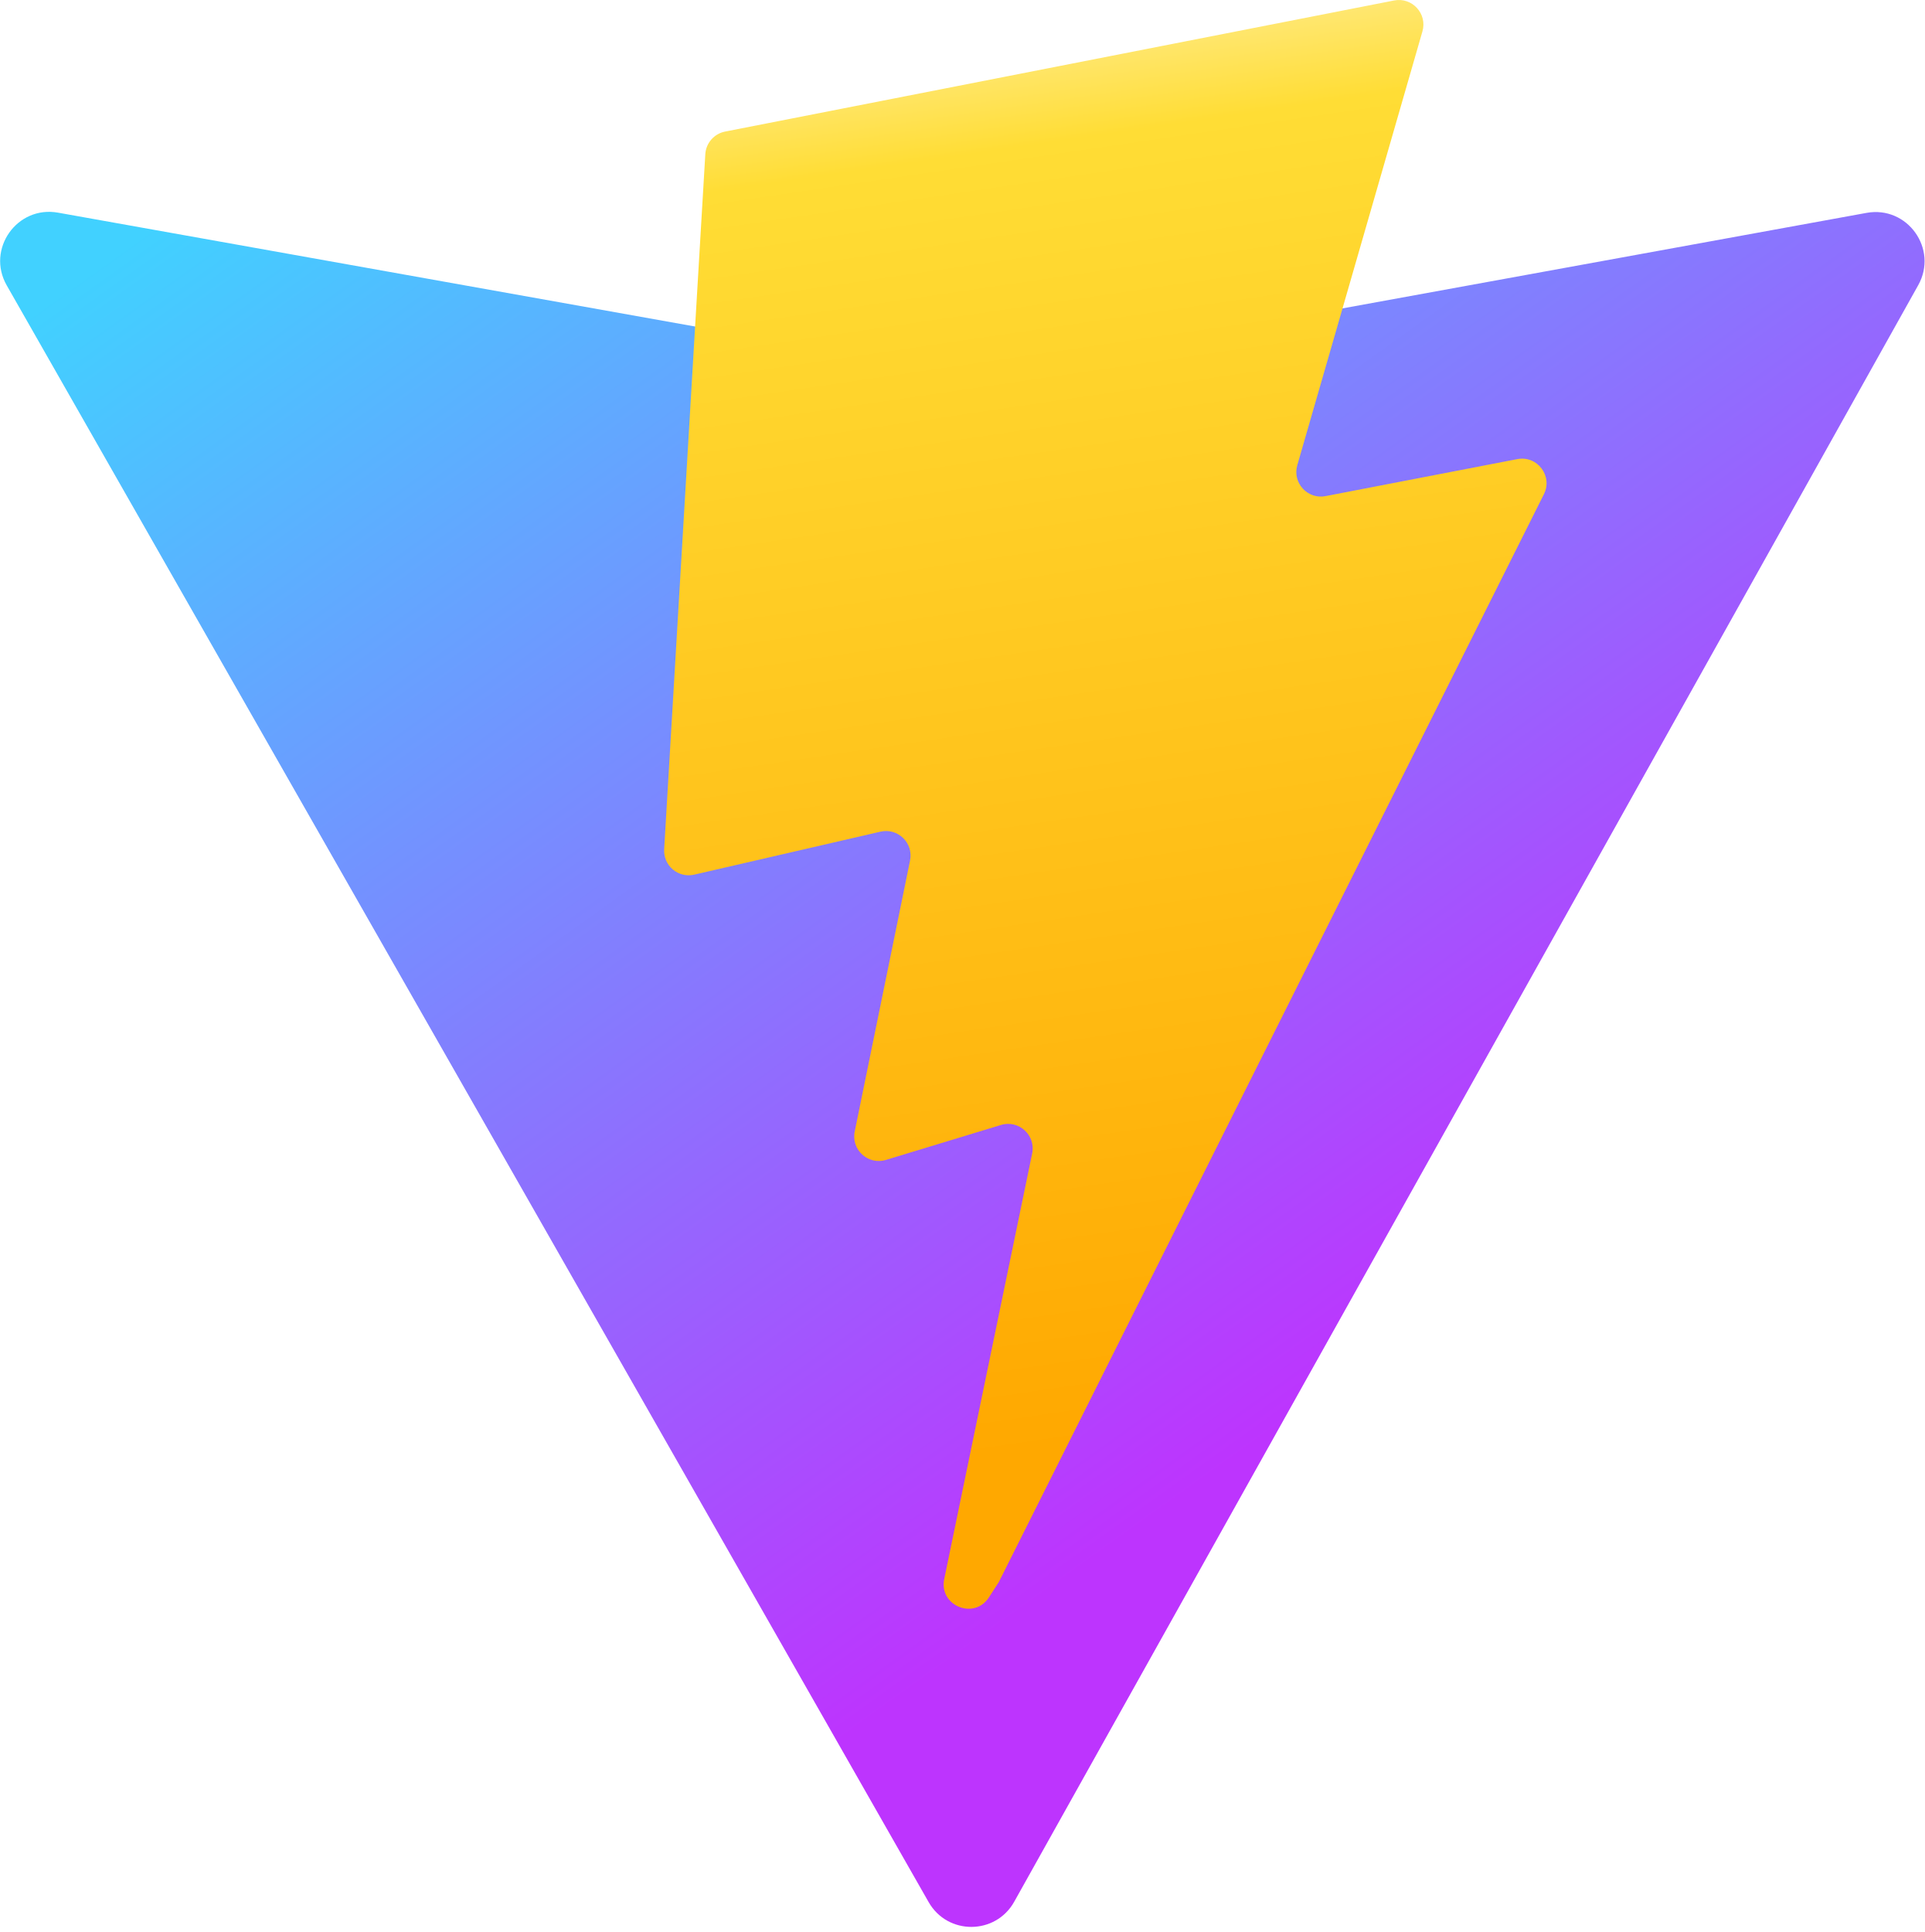
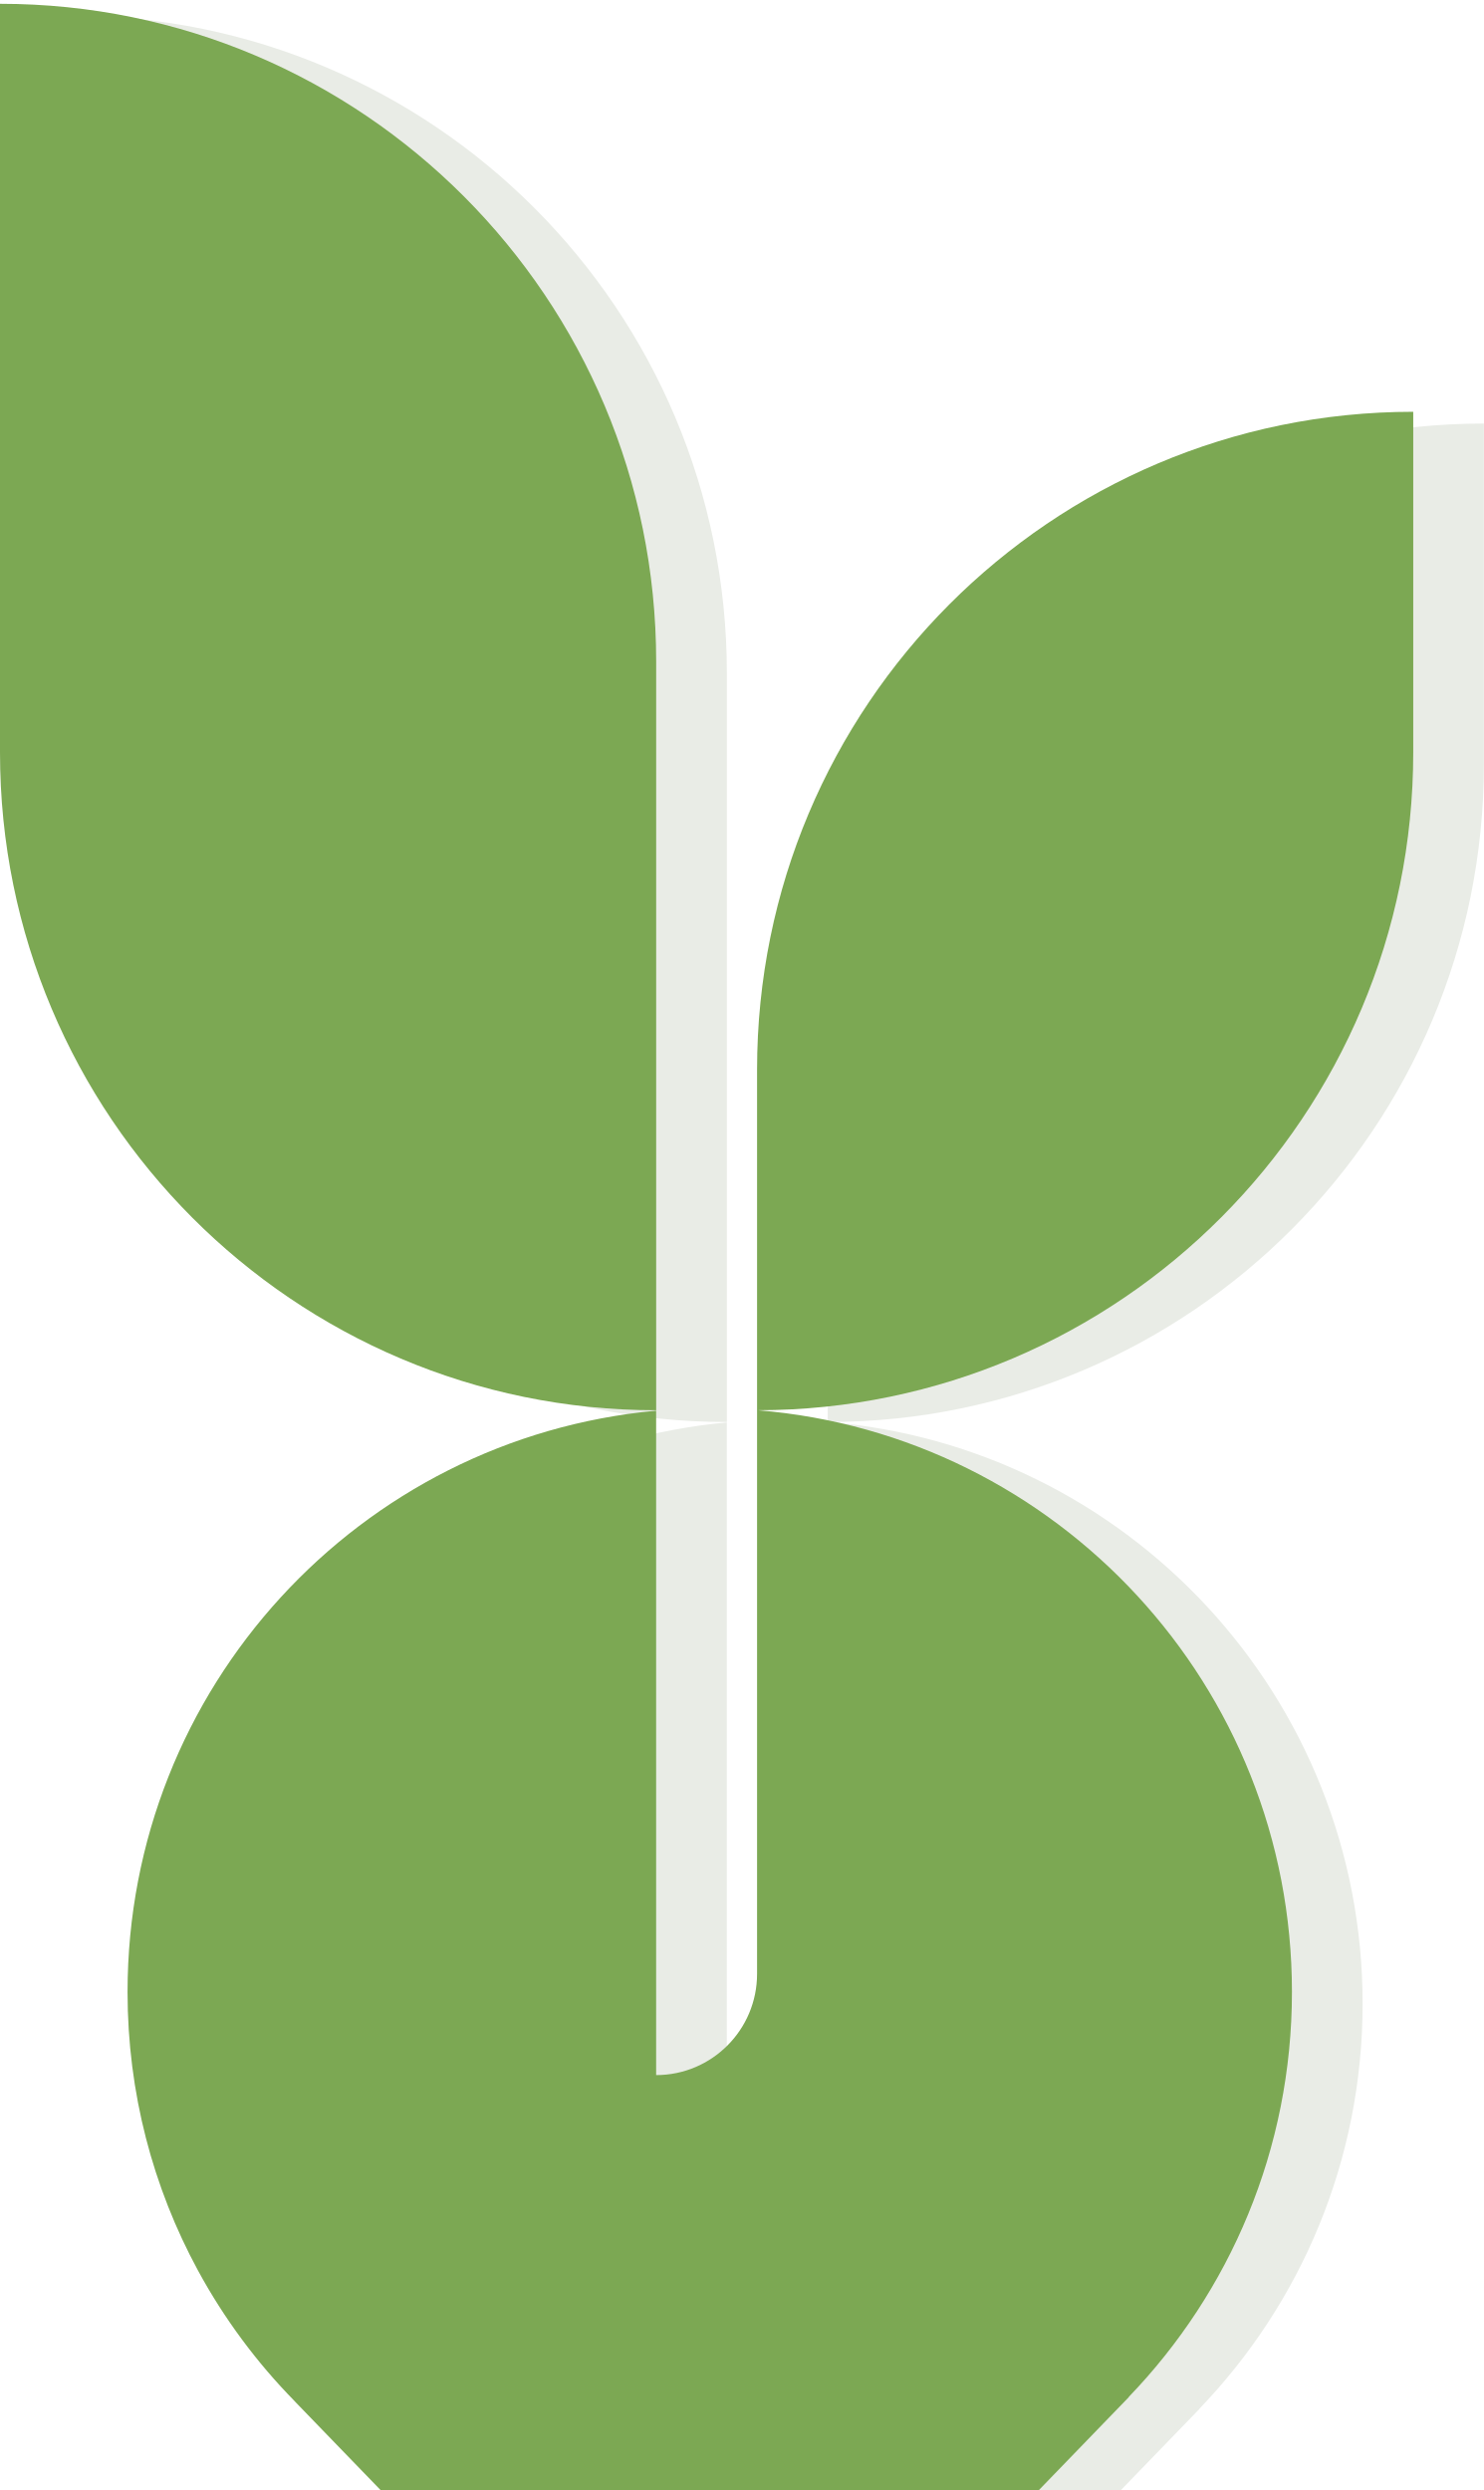
- <svg xmlns="http://www.w3.org/2000/svg" aria-hidden="true" role="img" class="iconify iconify--logos" width="31.88" height="32" preserveAspectRatio="xMidYMid meet" viewBox="0 0 256 257">
-   <defs>
-     <linearGradient id="IconifyId1813088fe1fbc01fb466" x1="-.828%" x2="57.636%" y1="7.652%" y2="78.411%">
-       <stop offset="0%" stop-color="#41D1FF" />
-       <stop offset="100%" stop-color="#BD34FE" />
-     </linearGradient>
-     <linearGradient id="IconifyId1813088fe1fbc01fb467" x1="43.376%" x2="50.316%" y1="2.242%" y2="89.03%">
-       <stop offset="0%" stop-color="#FFEA83" />
-       <stop offset="8.333%" stop-color="#FFDD35" />
-       <stop offset="100%" stop-color="#FFA800" />
-     </linearGradient>
-   </defs>
-   <path fill="url(#IconifyId1813088fe1fbc01fb466)" d="M255.153 37.938L134.897 252.976c-2.483 4.44-8.862 4.466-11.382.048L.875 37.958c-2.746-4.814 1.371-10.646 6.827-9.67l120.385 21.517a6.537 6.537 0 0 0 2.322-.004l117.867-21.483c5.438-.991 9.574 4.796 6.877 9.62Z" />
-   <path fill="url(#IconifyId1813088fe1fbc01fb467)" d="M185.432.063L96.44 17.501a3.268 3.268 0 0 0-2.634 3.014l-5.474 92.456a3.268 3.268 0 0 0 3.997 3.378l24.777-5.718c2.318-.535 4.413 1.507 3.936 3.838l-7.361 36.047c-.495 2.426 1.782 4.5 4.151 3.78l15.304-4.649c2.372-.72 4.652 1.36 4.15 3.788l-11.698 56.621c-.732 3.542 3.979 5.473 5.943 2.437l1.313-2.028l72.516-144.72c1.215-2.423-.88-5.186-3.54-4.672l-25.505 4.922c-2.396.462-4.435-1.77-3.759-4.114l16.646-57.705c.677-2.35-1.37-4.583-3.769-4.113Z" />
+ <svg xmlns="http://www.w3.org/2000/svg" width="177" height="297" viewBox="0 0 177 297" fill="none">
+   <path d="M86.698 169.613V80.325C86.698 58.653 77.939 39.036 63.774 24.839C49.609 10.642 30.043 1.855 8.428 1.855V91.144C8.428 134.481 43.468 169.613 86.697 169.613V169.613L86.698 169.613Z" fill="#E9ECE6" />
+   <path d="M177 91.144V50.52C155.385 50.52 135.819 59.301 121.654 73.503C107.489 87.706 98.731 107.323 98.731 128.994V236.837C98.731 243.504 93.341 248.913 86.692 248.913V169.668C51.332 172.902 23.643 202.707 23.643 239.002C23.643 251.034 26.685 262.346 32.042 272.218C35.151 277.949 39.044 283.192 43.573 287.804H43.562L93.087 338.999L143.087 287.312H143.059C155.109 274.793 162.532 257.766 162.532 238.996C162.532 202.486 134.505 172.542 98.841 169.614C142.016 169.553 177 134.443 177 91.144L177 91.144Z" fill="#E9ECE6" />
+   <path d="M78.269 168.211V78.922C78.269 57.251 69.511 37.634 55.346 23.437C41.181 9.24 21.615 0.453 0 0.453V89.741C0 133.079 35.04 168.211 78.269 168.211V168.21L78.269 168.211Z" fill="#7CA853" />
+   <path d="M168.572 89.742V49.117C146.957 49.117 127.391 57.899 113.226 72.101C99.061 86.303 90.303 105.921 90.303 127.592V235.435C90.303 242.101 84.913 247.511 78.264 247.511V168.266C42.903 171.5 15.214 201.305 15.214 237.6C15.214 249.631 18.257 260.943 23.614 270.816C26.723 276.546 30.616 281.79 35.144 286.402H35.134L84.659 337.596L134.659 285.909H134.631C146.681 273.39 154.103 256.364 154.103 237.594C154.103 201.084 126.077 171.14 90.413 168.211C133.588 168.15 168.572 133.04 168.572 89.742L168.572 89.742Z" fill="#7CA853" />
</svg>
